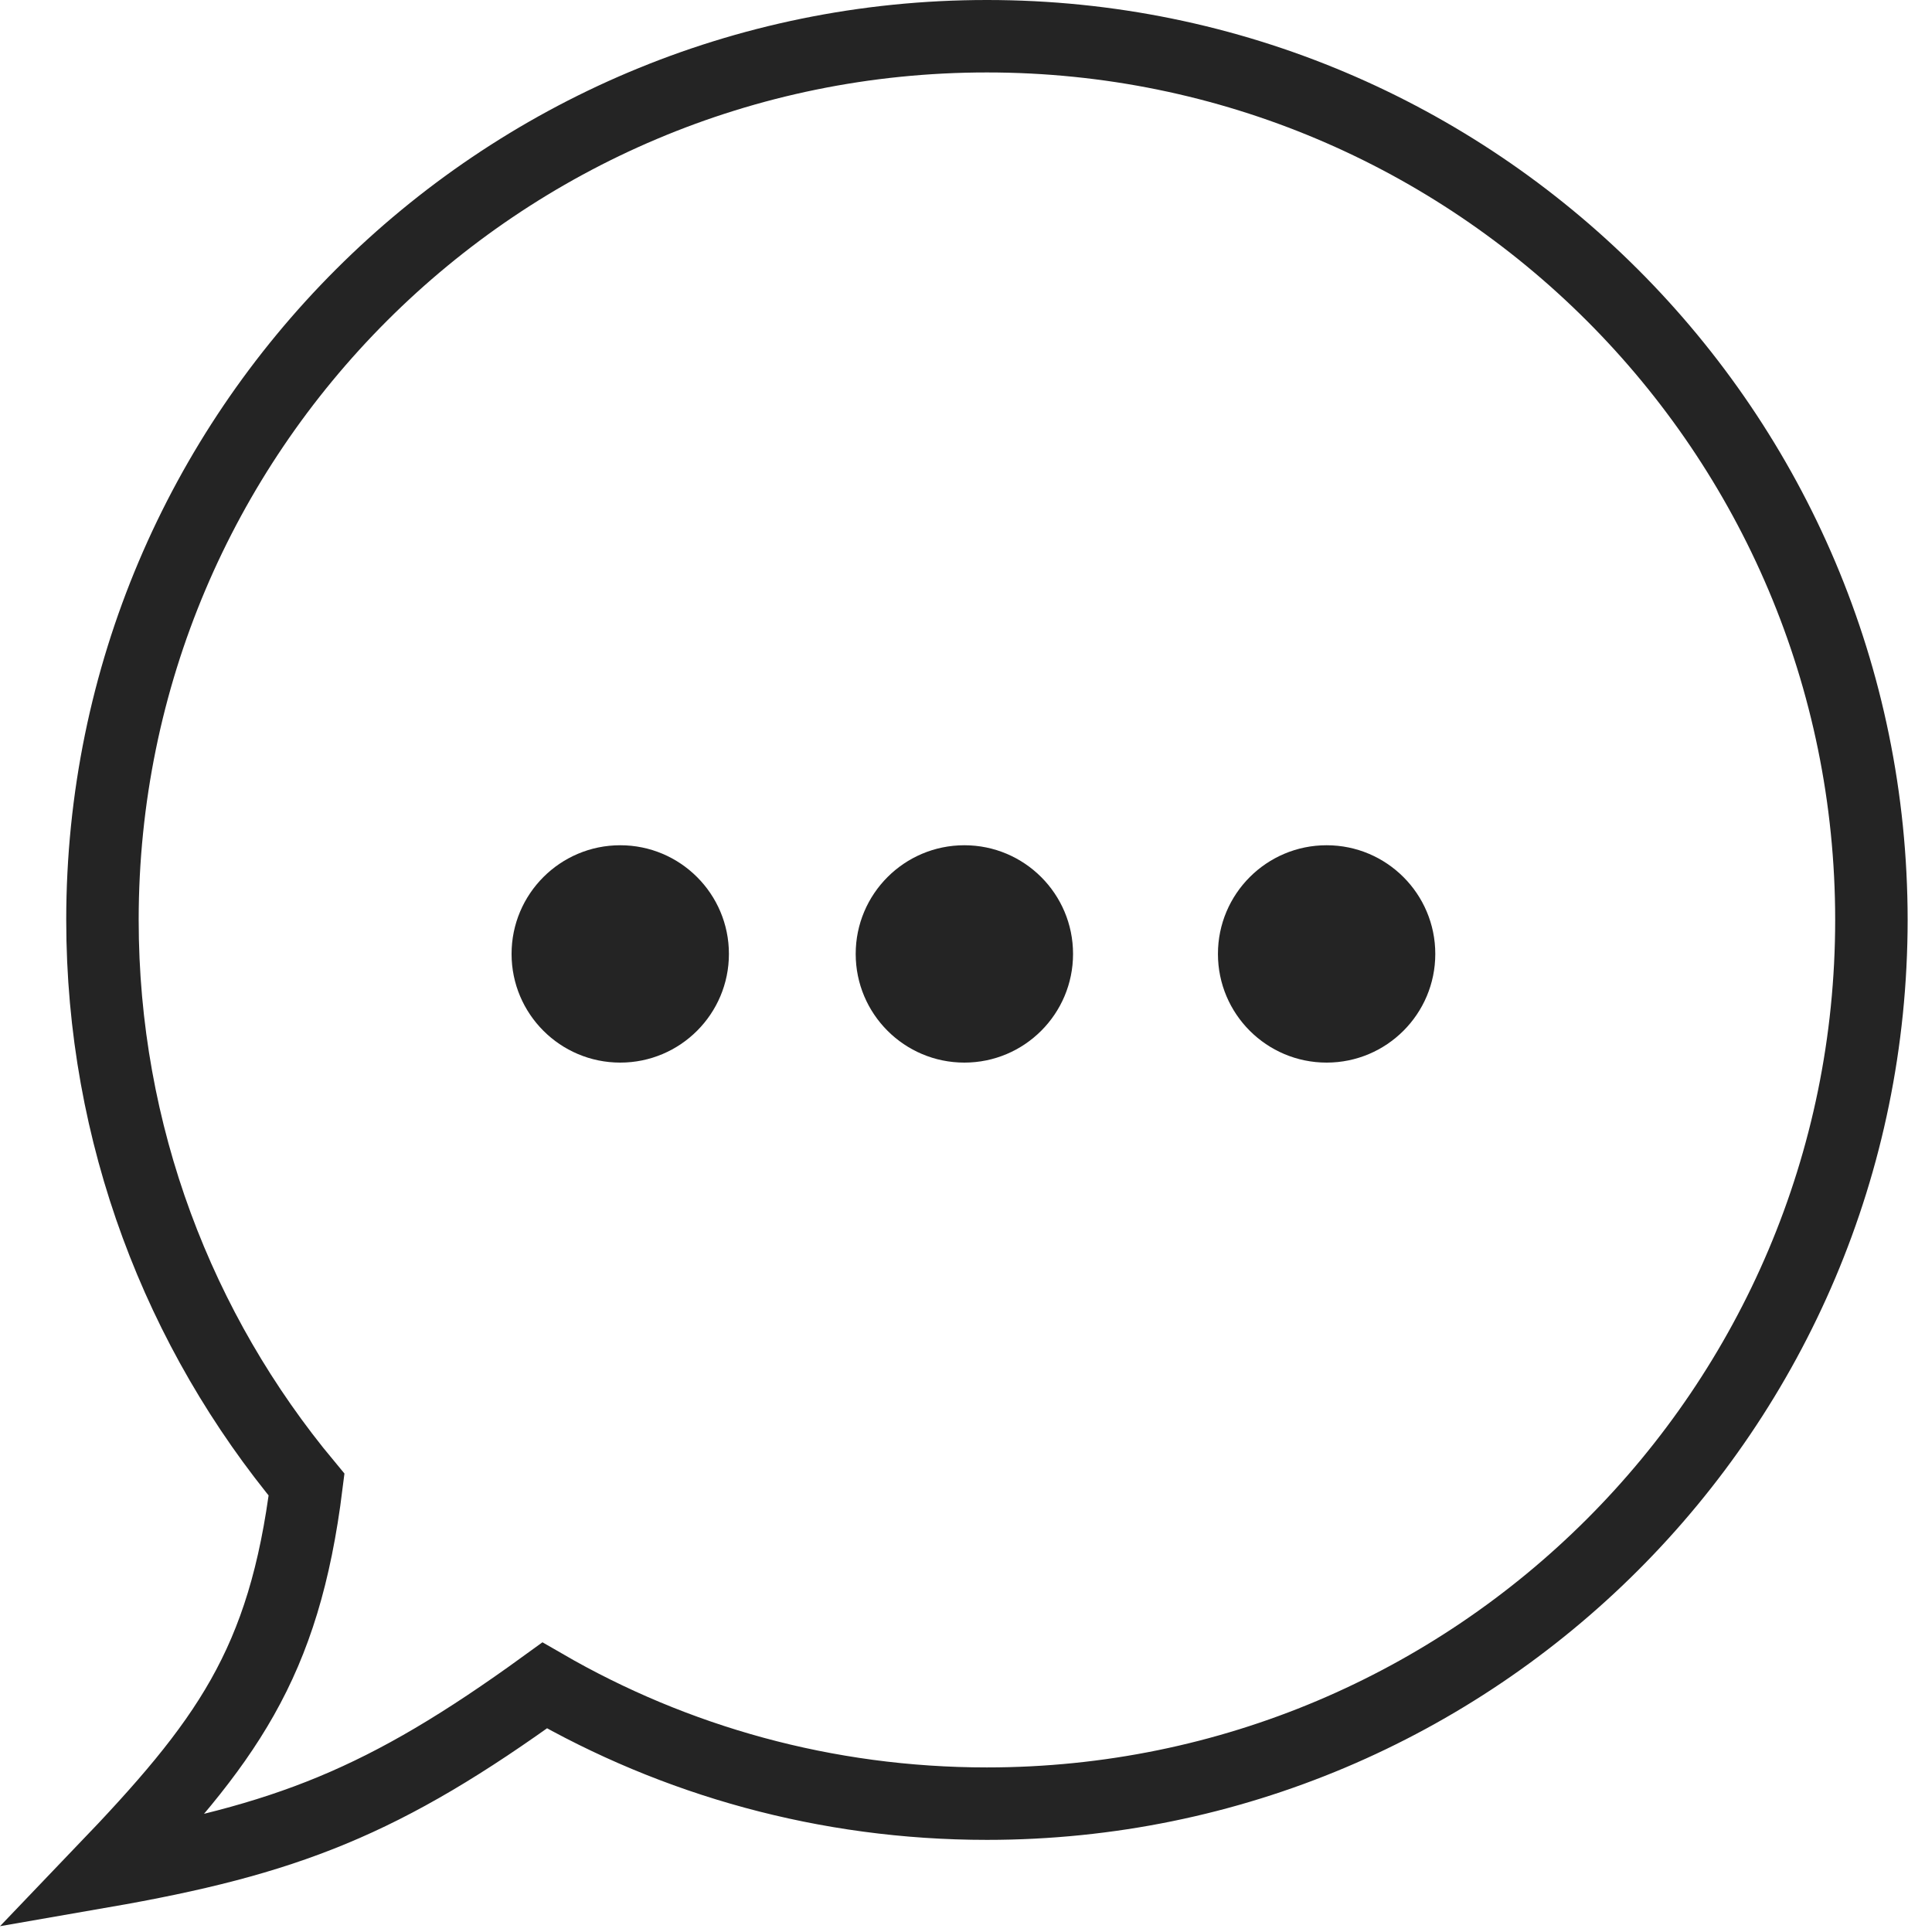
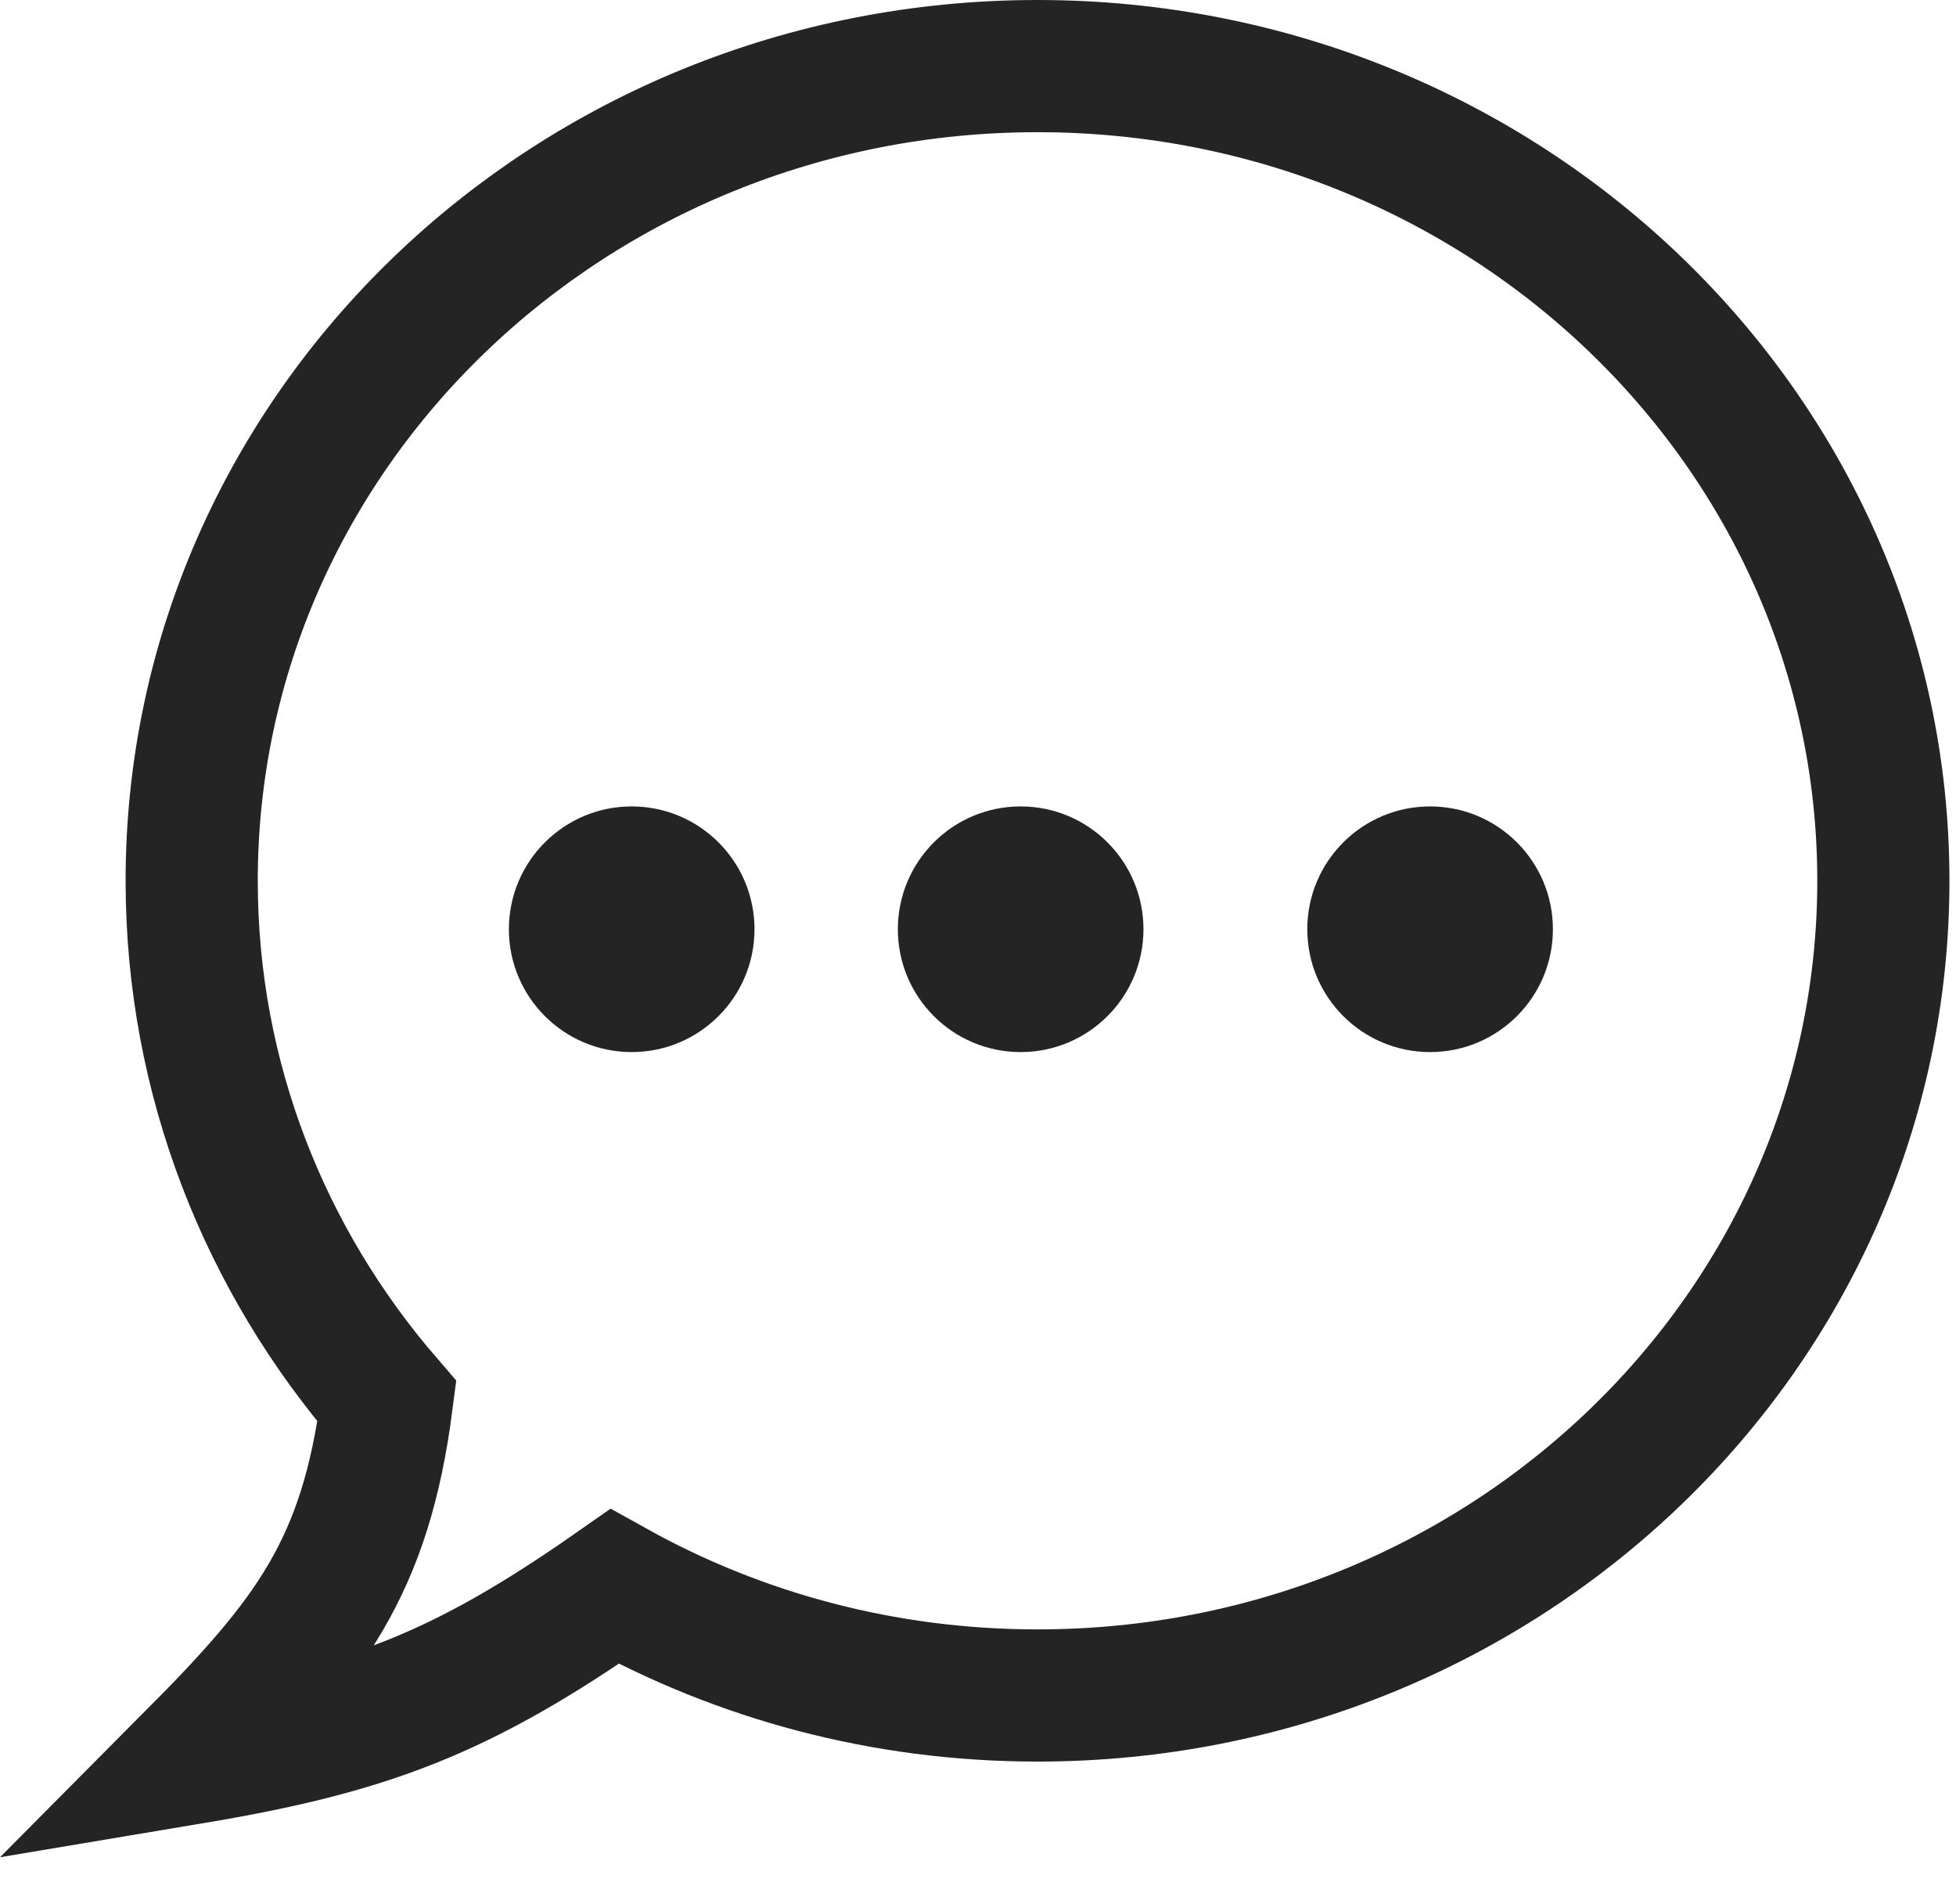
- <svg xmlns="http://www.w3.org/2000/svg" width="316" height="320" viewBox="0 0 316 320" fill="none">
-   <path d="M163.47 298.741C244.379 298.741 309.97 233.209 309.97 152.37C309.97 71.532 244.379 6 163.47 6C82.56 6 16.97 71.532 16.97 152.37C16.97 187.936 29.666 220.54 50.777 245.903C47.06 275.734 37.427 288.649 16.97 310C47.496 304.696 63.573 298.482 90.22 279.159C111.768 291.613 136.786 298.741 163.47 298.741Z" stroke="#242424" stroke-width="12" />
-   <circle cx="102.734" cy="158" r="18" fill="#242424" />
-   <circle cx="159.734" cy="158" r="18" fill="#242424" />
-   <circle cx="219.734" cy="158" r="18" fill="#242424" />
+ <svg xmlns="http://www.w3.org/2000/svg" width="37" height="36" viewBox="0 0 37 36" fill="none">
+   <circle cx="2.323" cy="2.323" r="2.323" transform="matrix(1 0 0 -1 9.62622 19.897)" fill="#242424" />
+   <circle cx="2.323" cy="2.323" r="2.323" transform="matrix(1 0 0 -1 16.9839 19.897)" fill="#242424" />
+   <circle cx="2.323" cy="2.323" r="2.323" transform="matrix(1 0 0 -1 24.729 19.897)" fill="#242424" />
+   <path d="M19.626 32.065C28.463 32.065 35.626 25.167 35.626 16.657C35.626 8.148 28.463 1.25 19.626 1.25C10.79 1.25 3.626 8.148 3.626 16.657C3.626 20.401 5.013 23.833 7.319 26.503C6.913 29.643 5.86 31.003 3.626 33.25C6.96 32.692 8.716 32.038 11.626 30.004C13.98 31.314 16.712 32.065 19.626 32.065Z" stroke="#242424" stroke-width="2.5" />
</svg>
